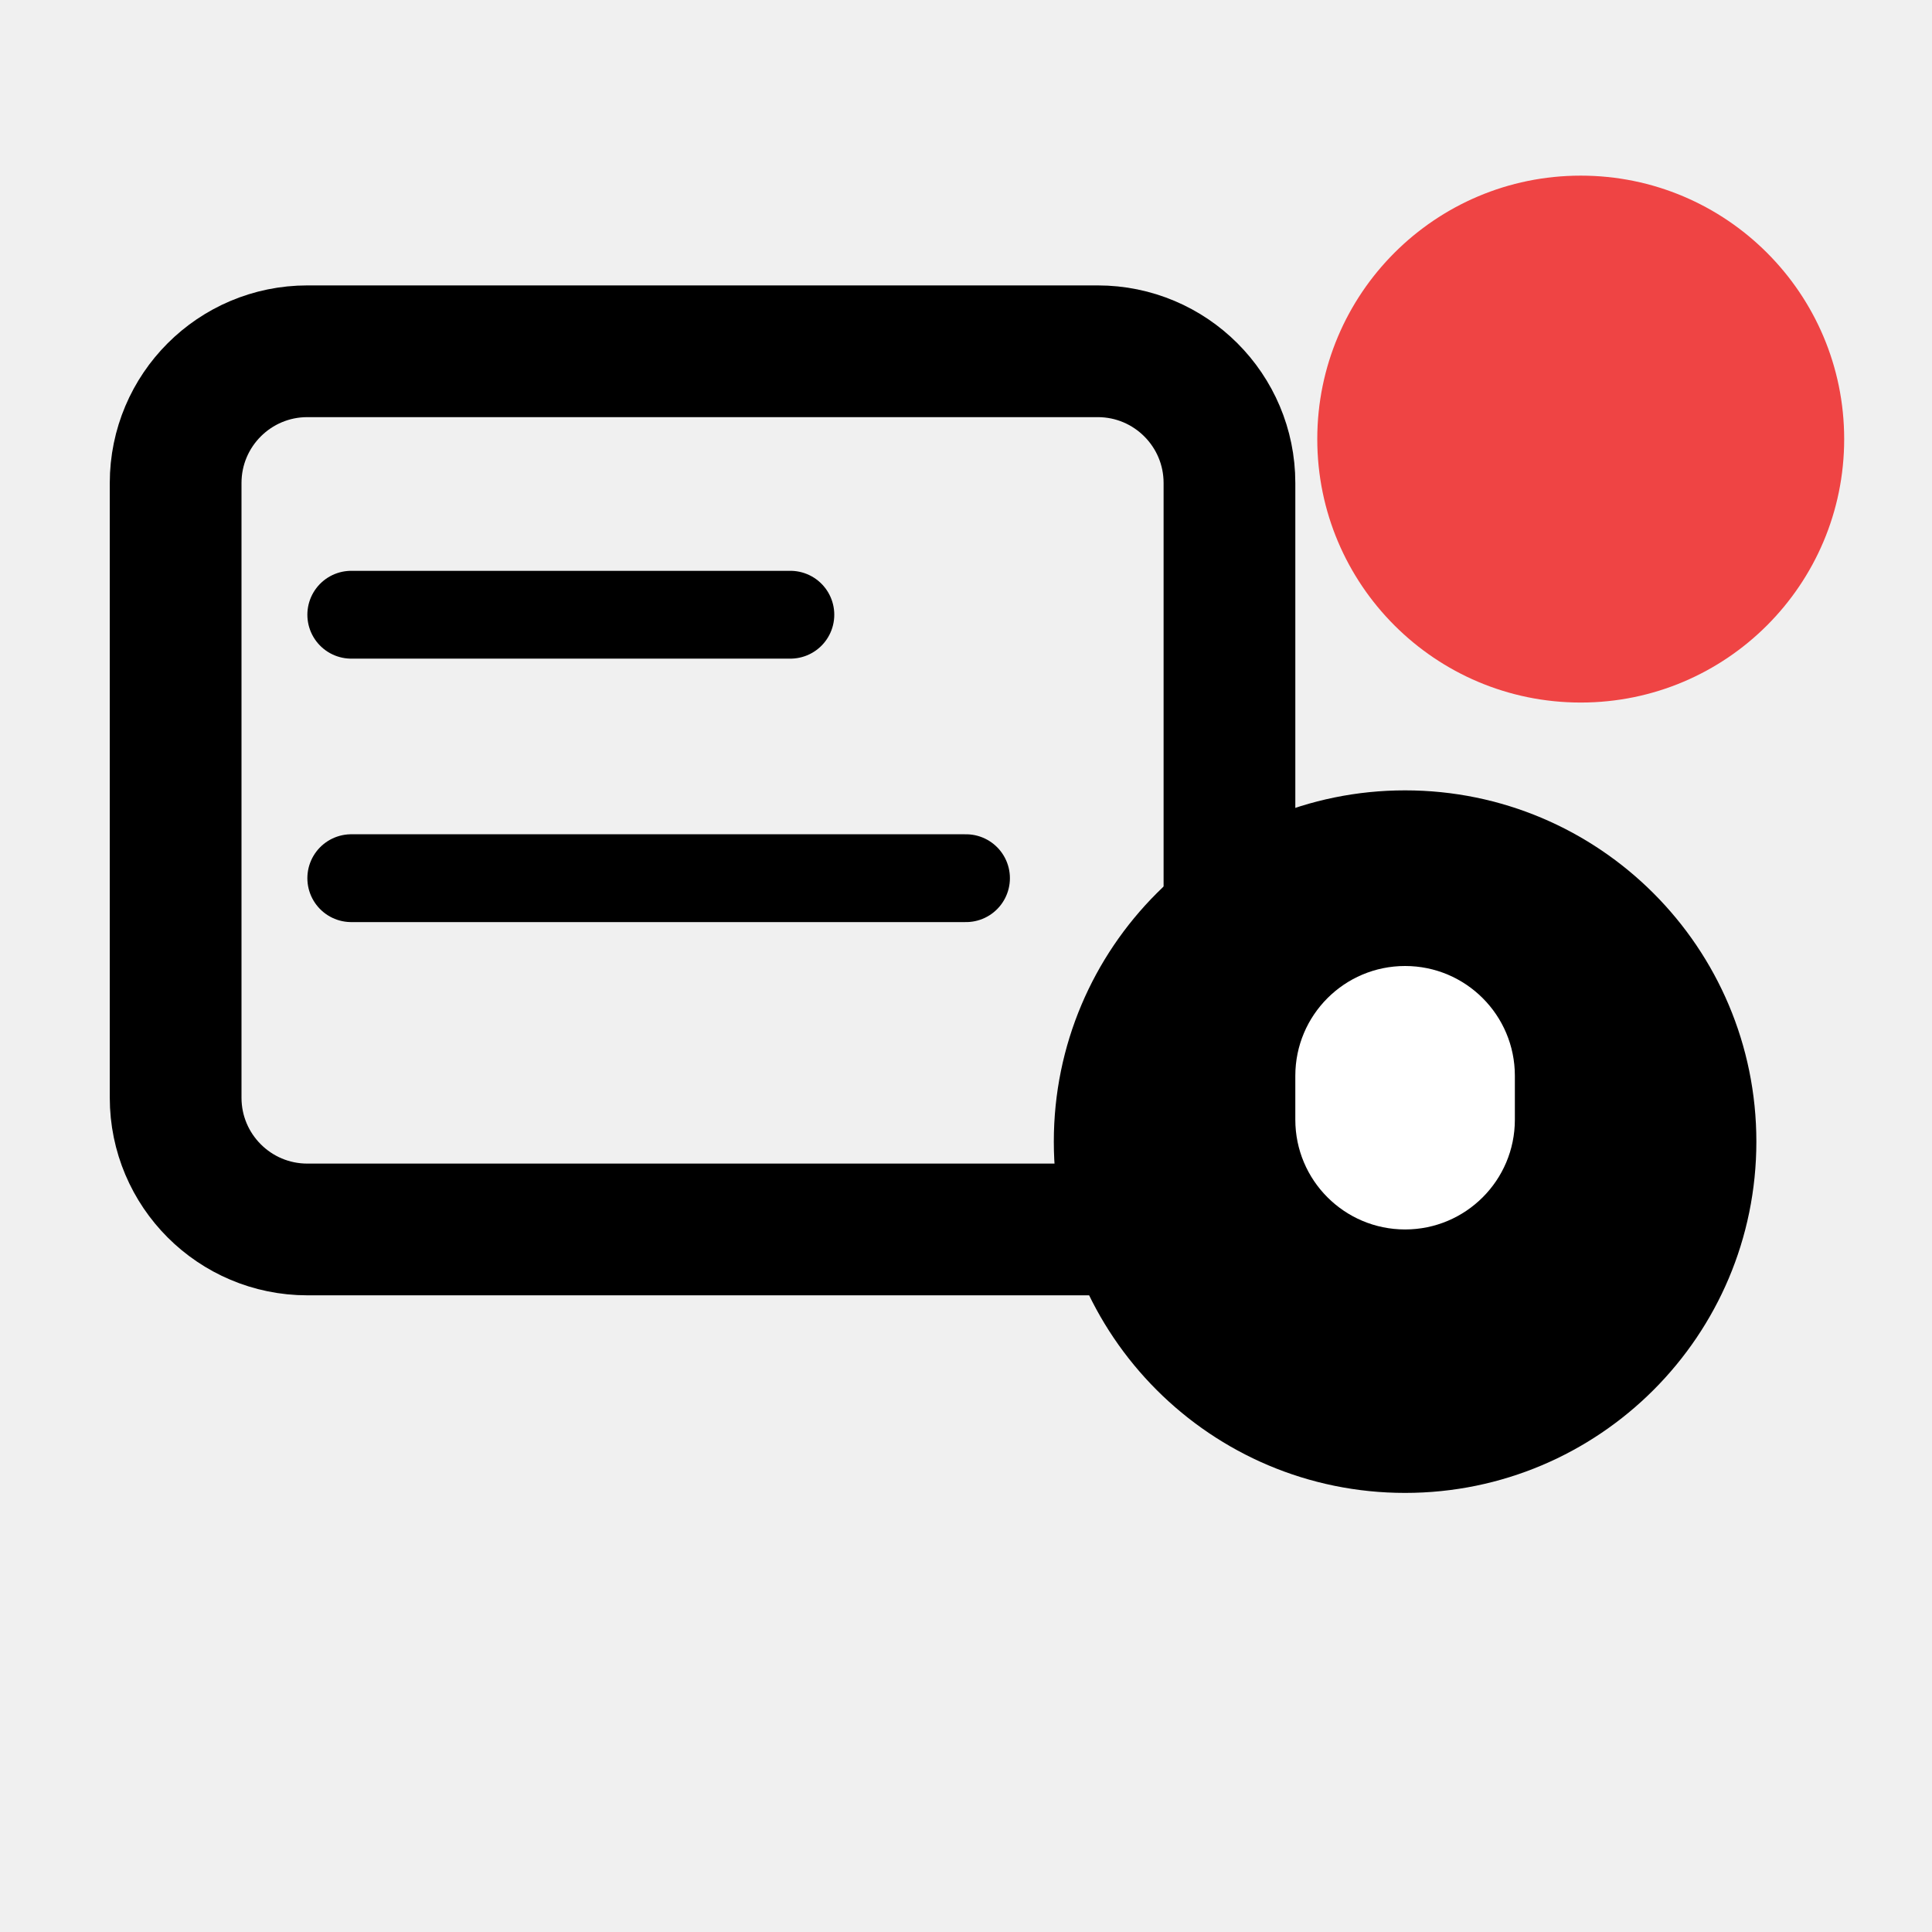
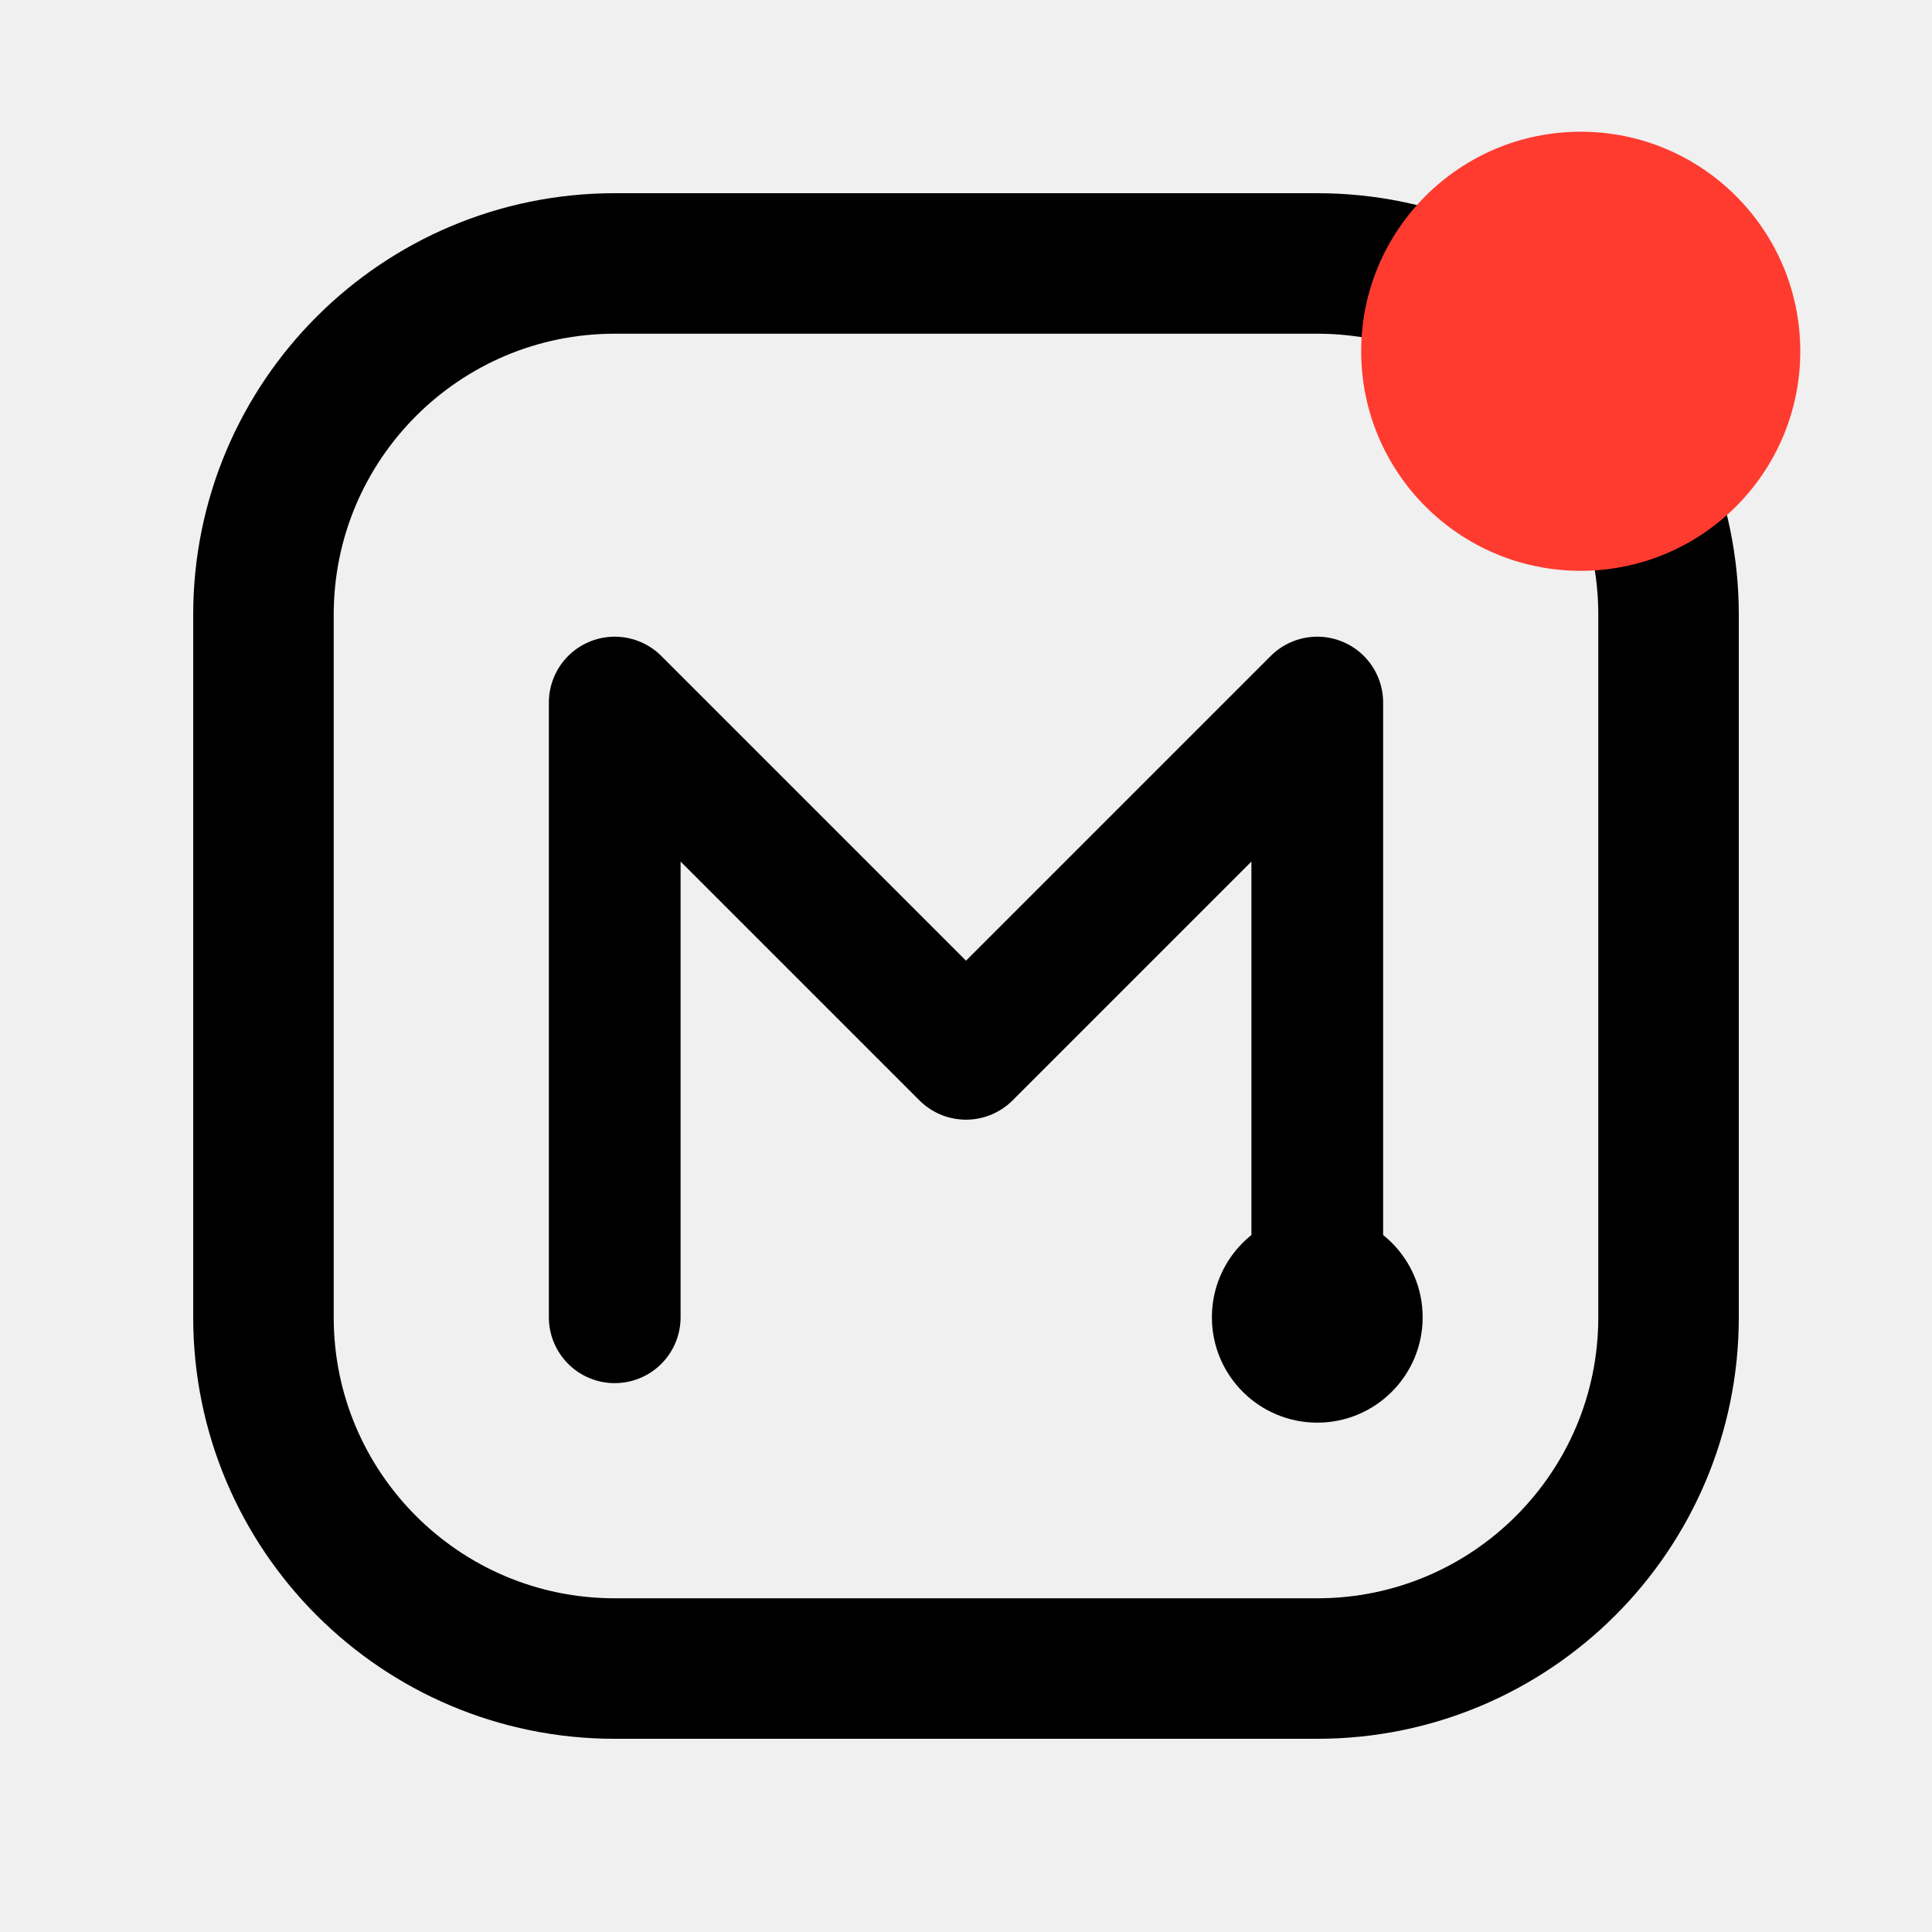
<svg xmlns="http://www.w3.org/2000/svg" width="22" height="22" viewBox="0 0 22 22" fill="none">
-   <rect x="2" y="4" width="12" height="10" rx="1.5" stroke="black" stroke-width="1.5" fill="none" />
-   <line x1="4" y1="7" x2="9" y2="7" stroke="black" stroke-width="1" stroke-linecap="round" />
-   <line x1="4" y1="10" x2="11" y2="10" stroke="black" stroke-width="1" stroke-linecap="round" />
-   <circle cx="16" cy="13" r="4" fill="black" />
-   <rect x="14.75" y="11" width="2.5" height="3" rx="1.25" fill="white" />
-   <circle cx="18" cy="5" r="3" fill="#EF4444" />
+   <rect x="3" y="3" width="16" height="16" rx="4" stroke="black" stroke-width="1.6" fill="none" />
+   <path d="M7 15V8L11 12L15 8V15" stroke="black" stroke-width="1.5" stroke-linecap="round" stroke-linejoin="round" />
+   <circle cx="15" cy="15" r="1.2" fill="black" />
+   <circle cx="18" cy="4" r="2.5" fill="#FF3B30" />
</svg>
